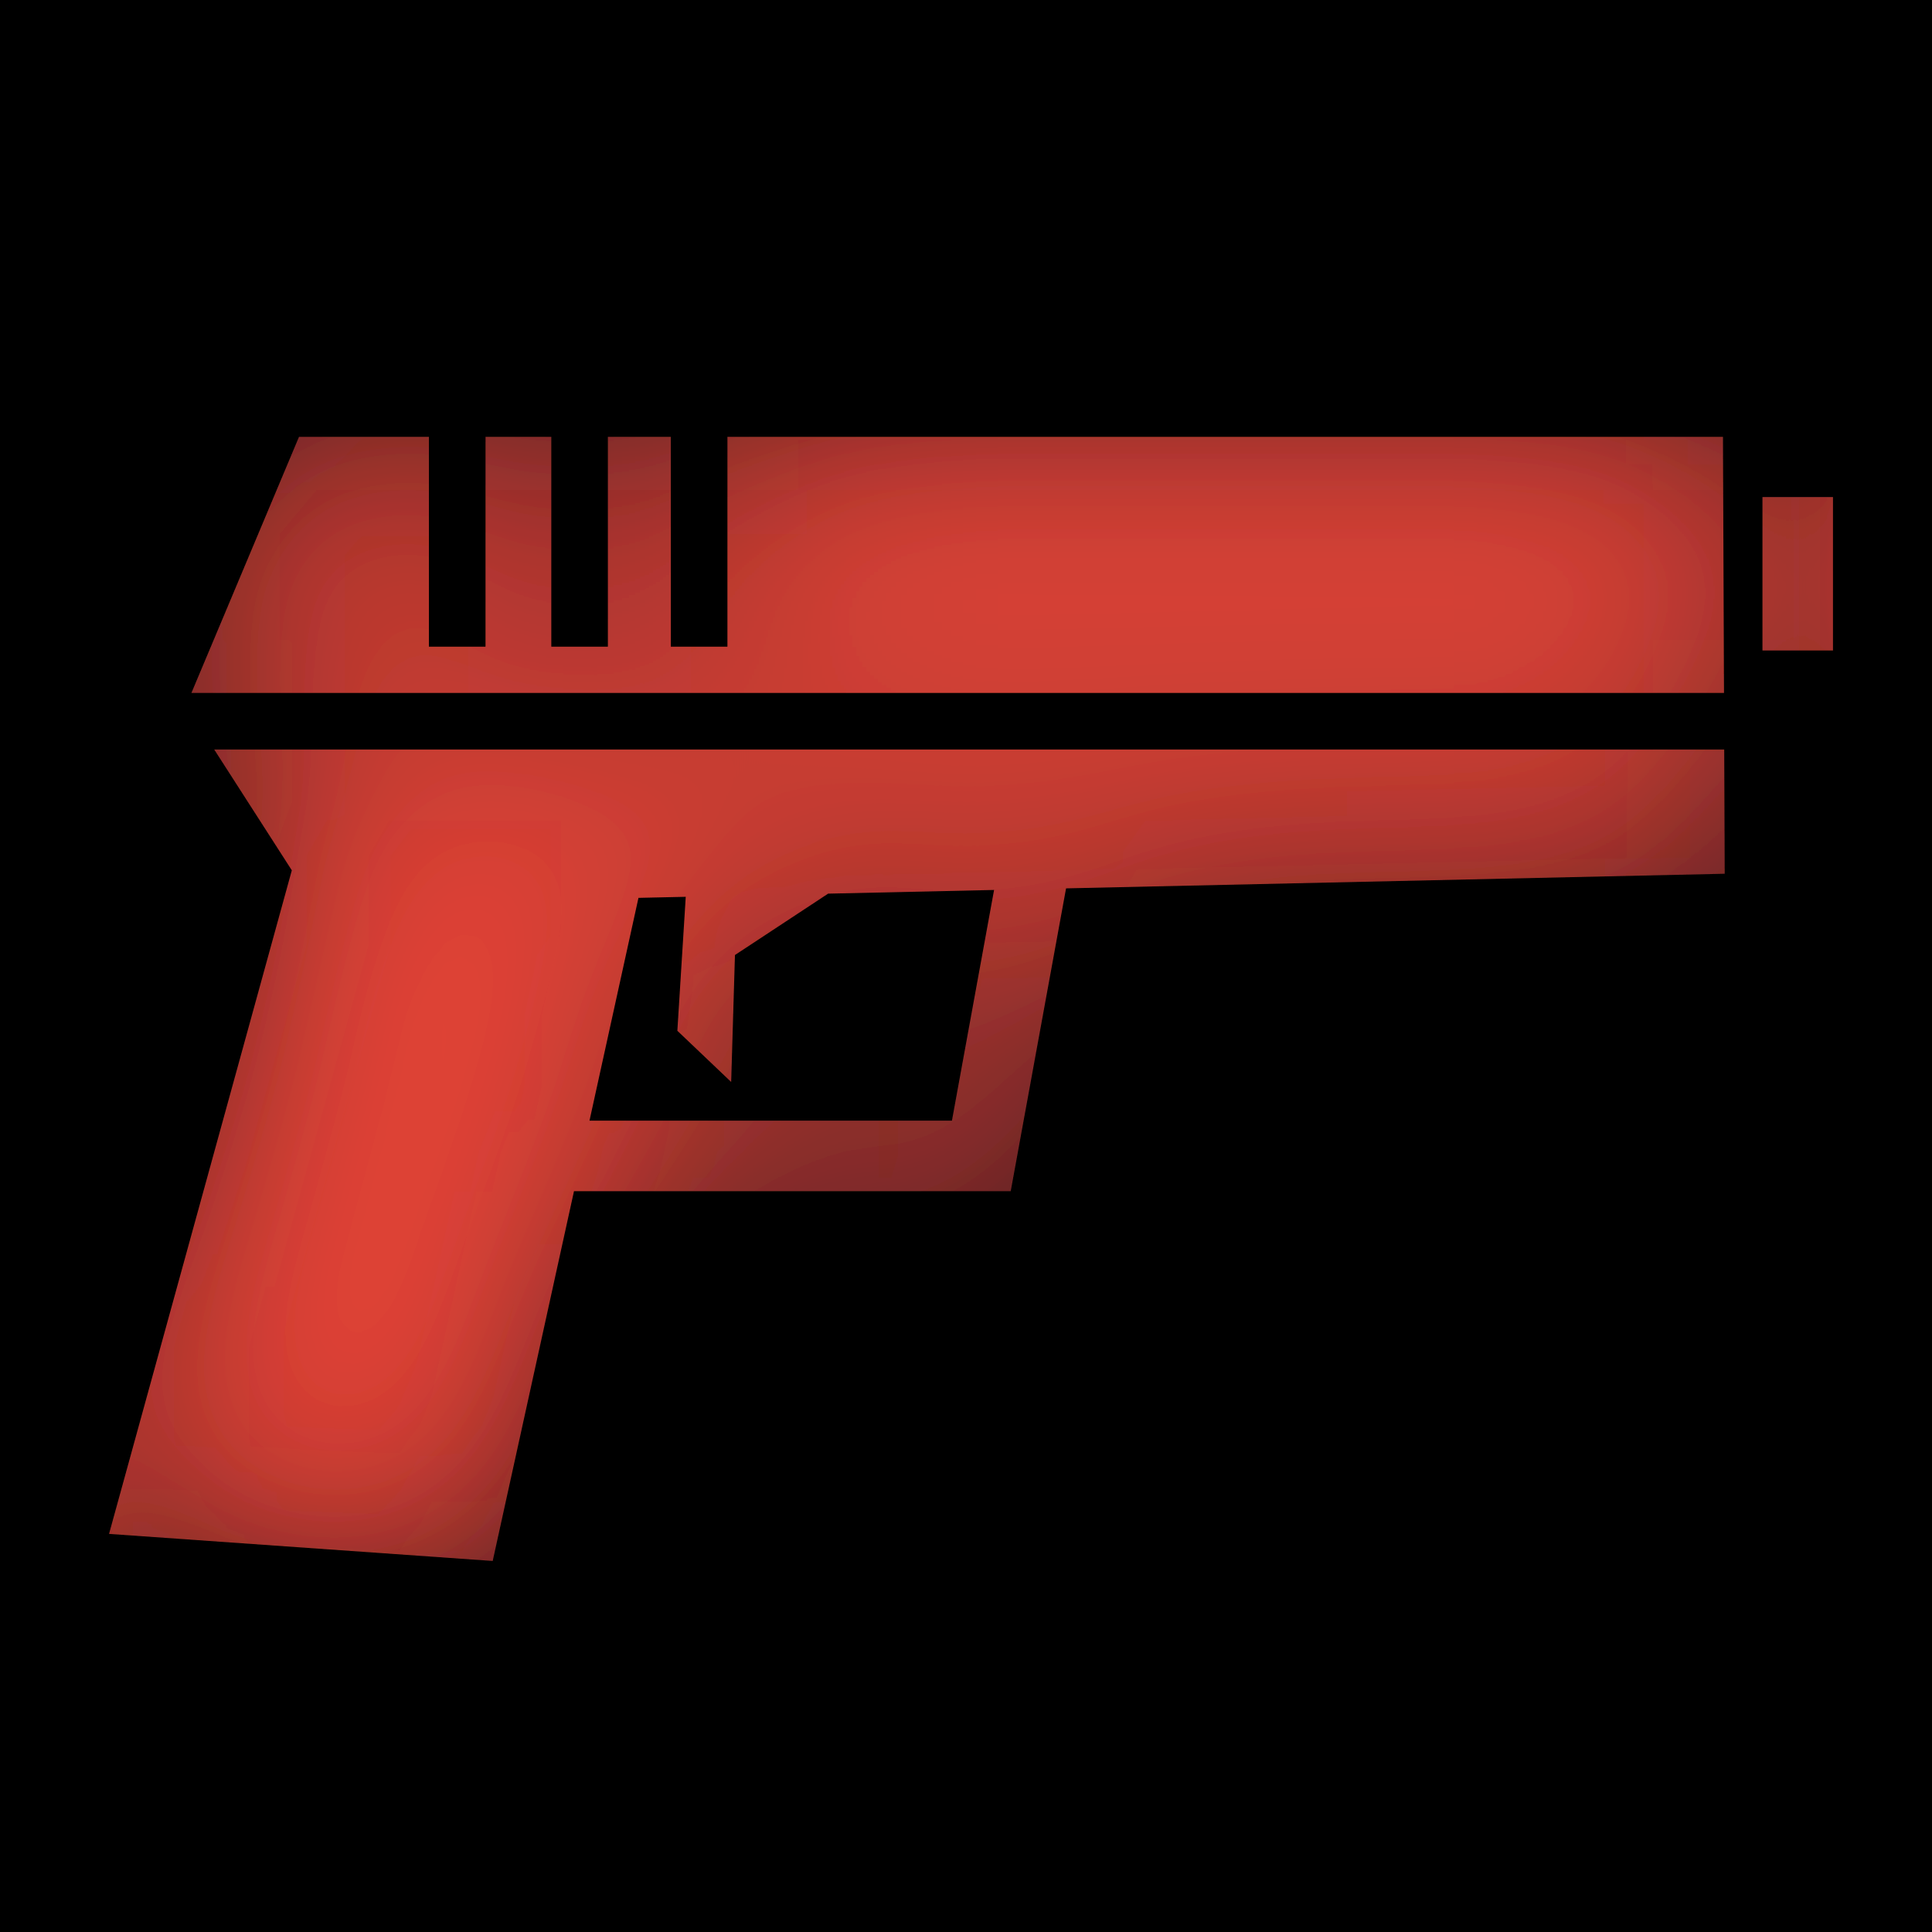
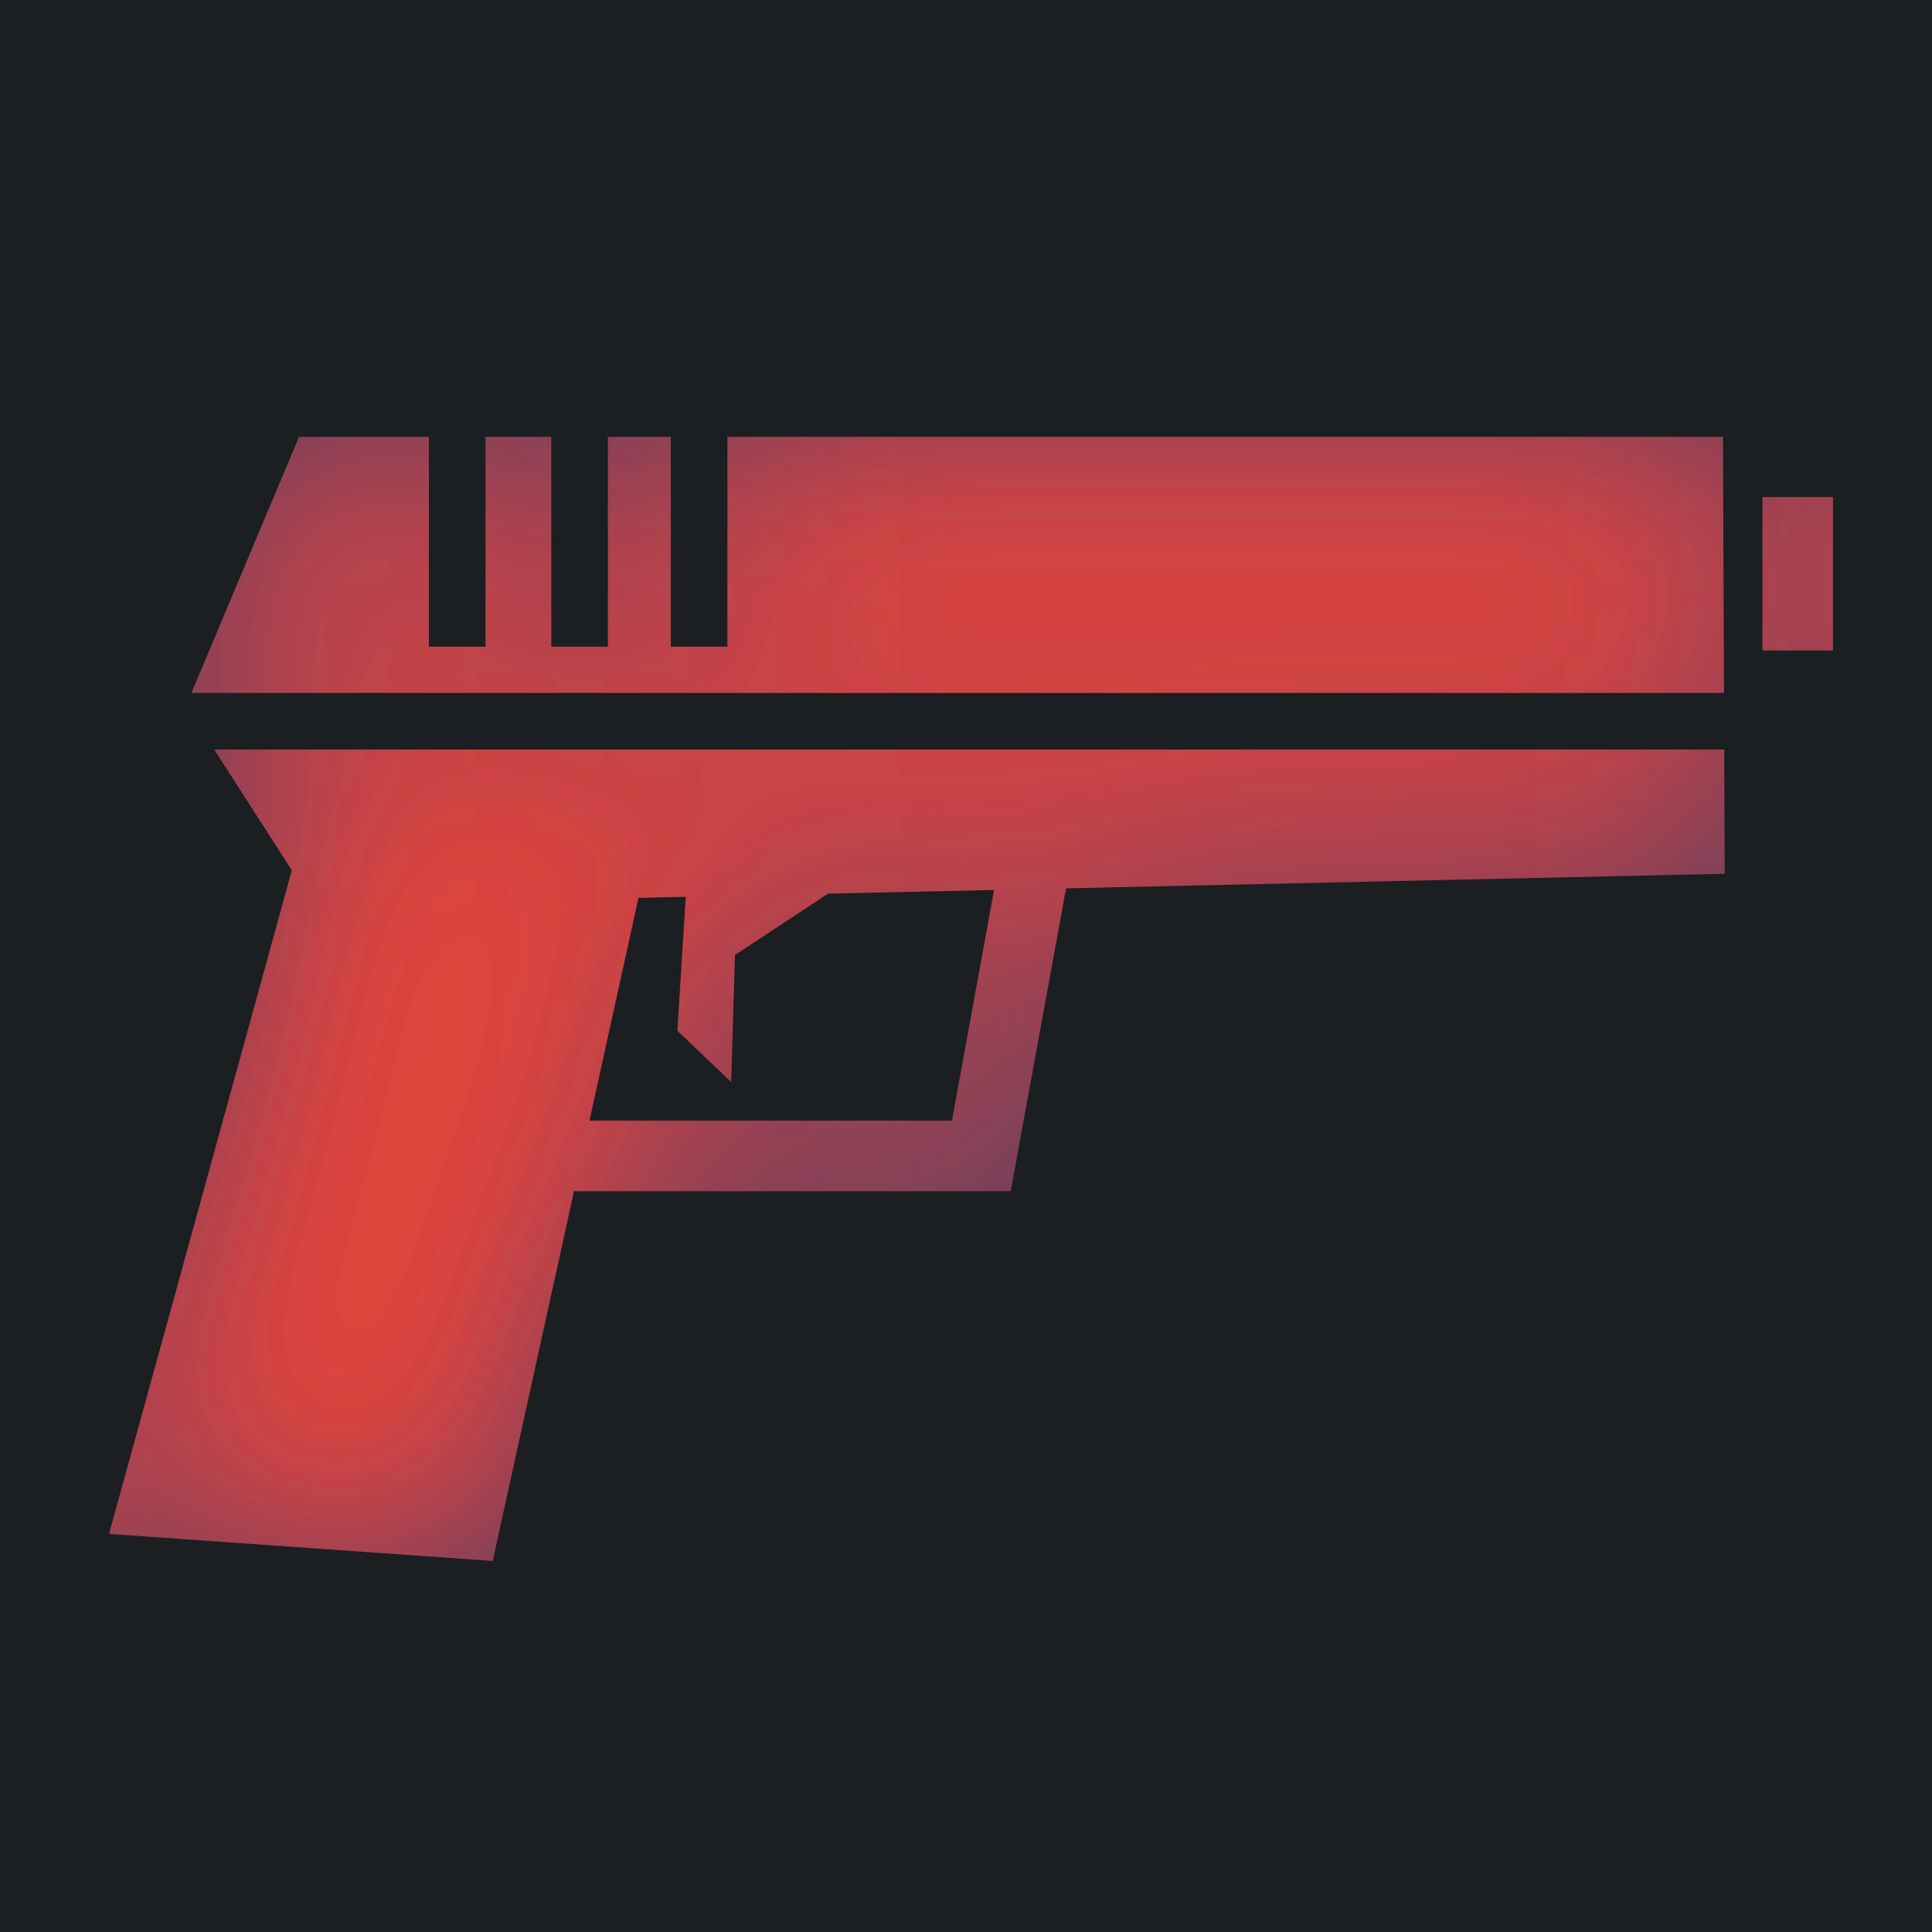
<svg xmlns="http://www.w3.org/2000/svg" viewBox="0 0 512 512" style="height: 512px; width: 512px;">
  <defs>
    <filter id="shadow-1" height="300%" width="300%" x="-100%" y="-100%">
-       <feFlood flood-color="rgba(27, 31, 33, 1)" result="flood" />
+       <feFlood flood-color="rgba(58, 63, 94, 1)" result="flood" />
      <feComposite in="flood" in2="SourceGraphic" operator="out" result="composite" />
      <feGaussianBlur in="composite" stdDeviation="30" result="blur" />
      <feOffset dx="0" dy="0" result="offset" />
      <feComposite in2="SourceGraphic" in="offset" operator="atop" />
    </filter>
  </defs>
-   <path d="M0 0h512v512H0z" fill="#000" fill-opacity="1" />
+   <path d="M0 0h512v512H0z" fill="#1b1f21" fill-opacity="1" />
  <g class="" transform="translate(0,0)" style="">
    <path d="M79.238 115.768l-28.51 67.863h406.15l-.273-67.862h-263.83v55.605h-15v-55.605h-16.68v55.605H146.1v-55.605h-17.434v55.605h-15v-55.605H79.238zm387.834 15.96v40.66h18.688v-40.66h-18.688zM56.768 198.63l20.566 32.015L28.894 406.5l101.68 7.174 21.54-97.996h115.74l14.664-80.252 174.55-3.873-.13-32.922H56.767zM263.44 235.85l-11.17 61.142h-96.05l12.98-59.05 12.53-.278-2.224 35.5 14.262 13.576 1.003-33.65 24.69-16.264 43.98-.976z" fill="#e64539" fill-opacity="1" filter="url(#shadow-1)" />
  </g>
</svg>
